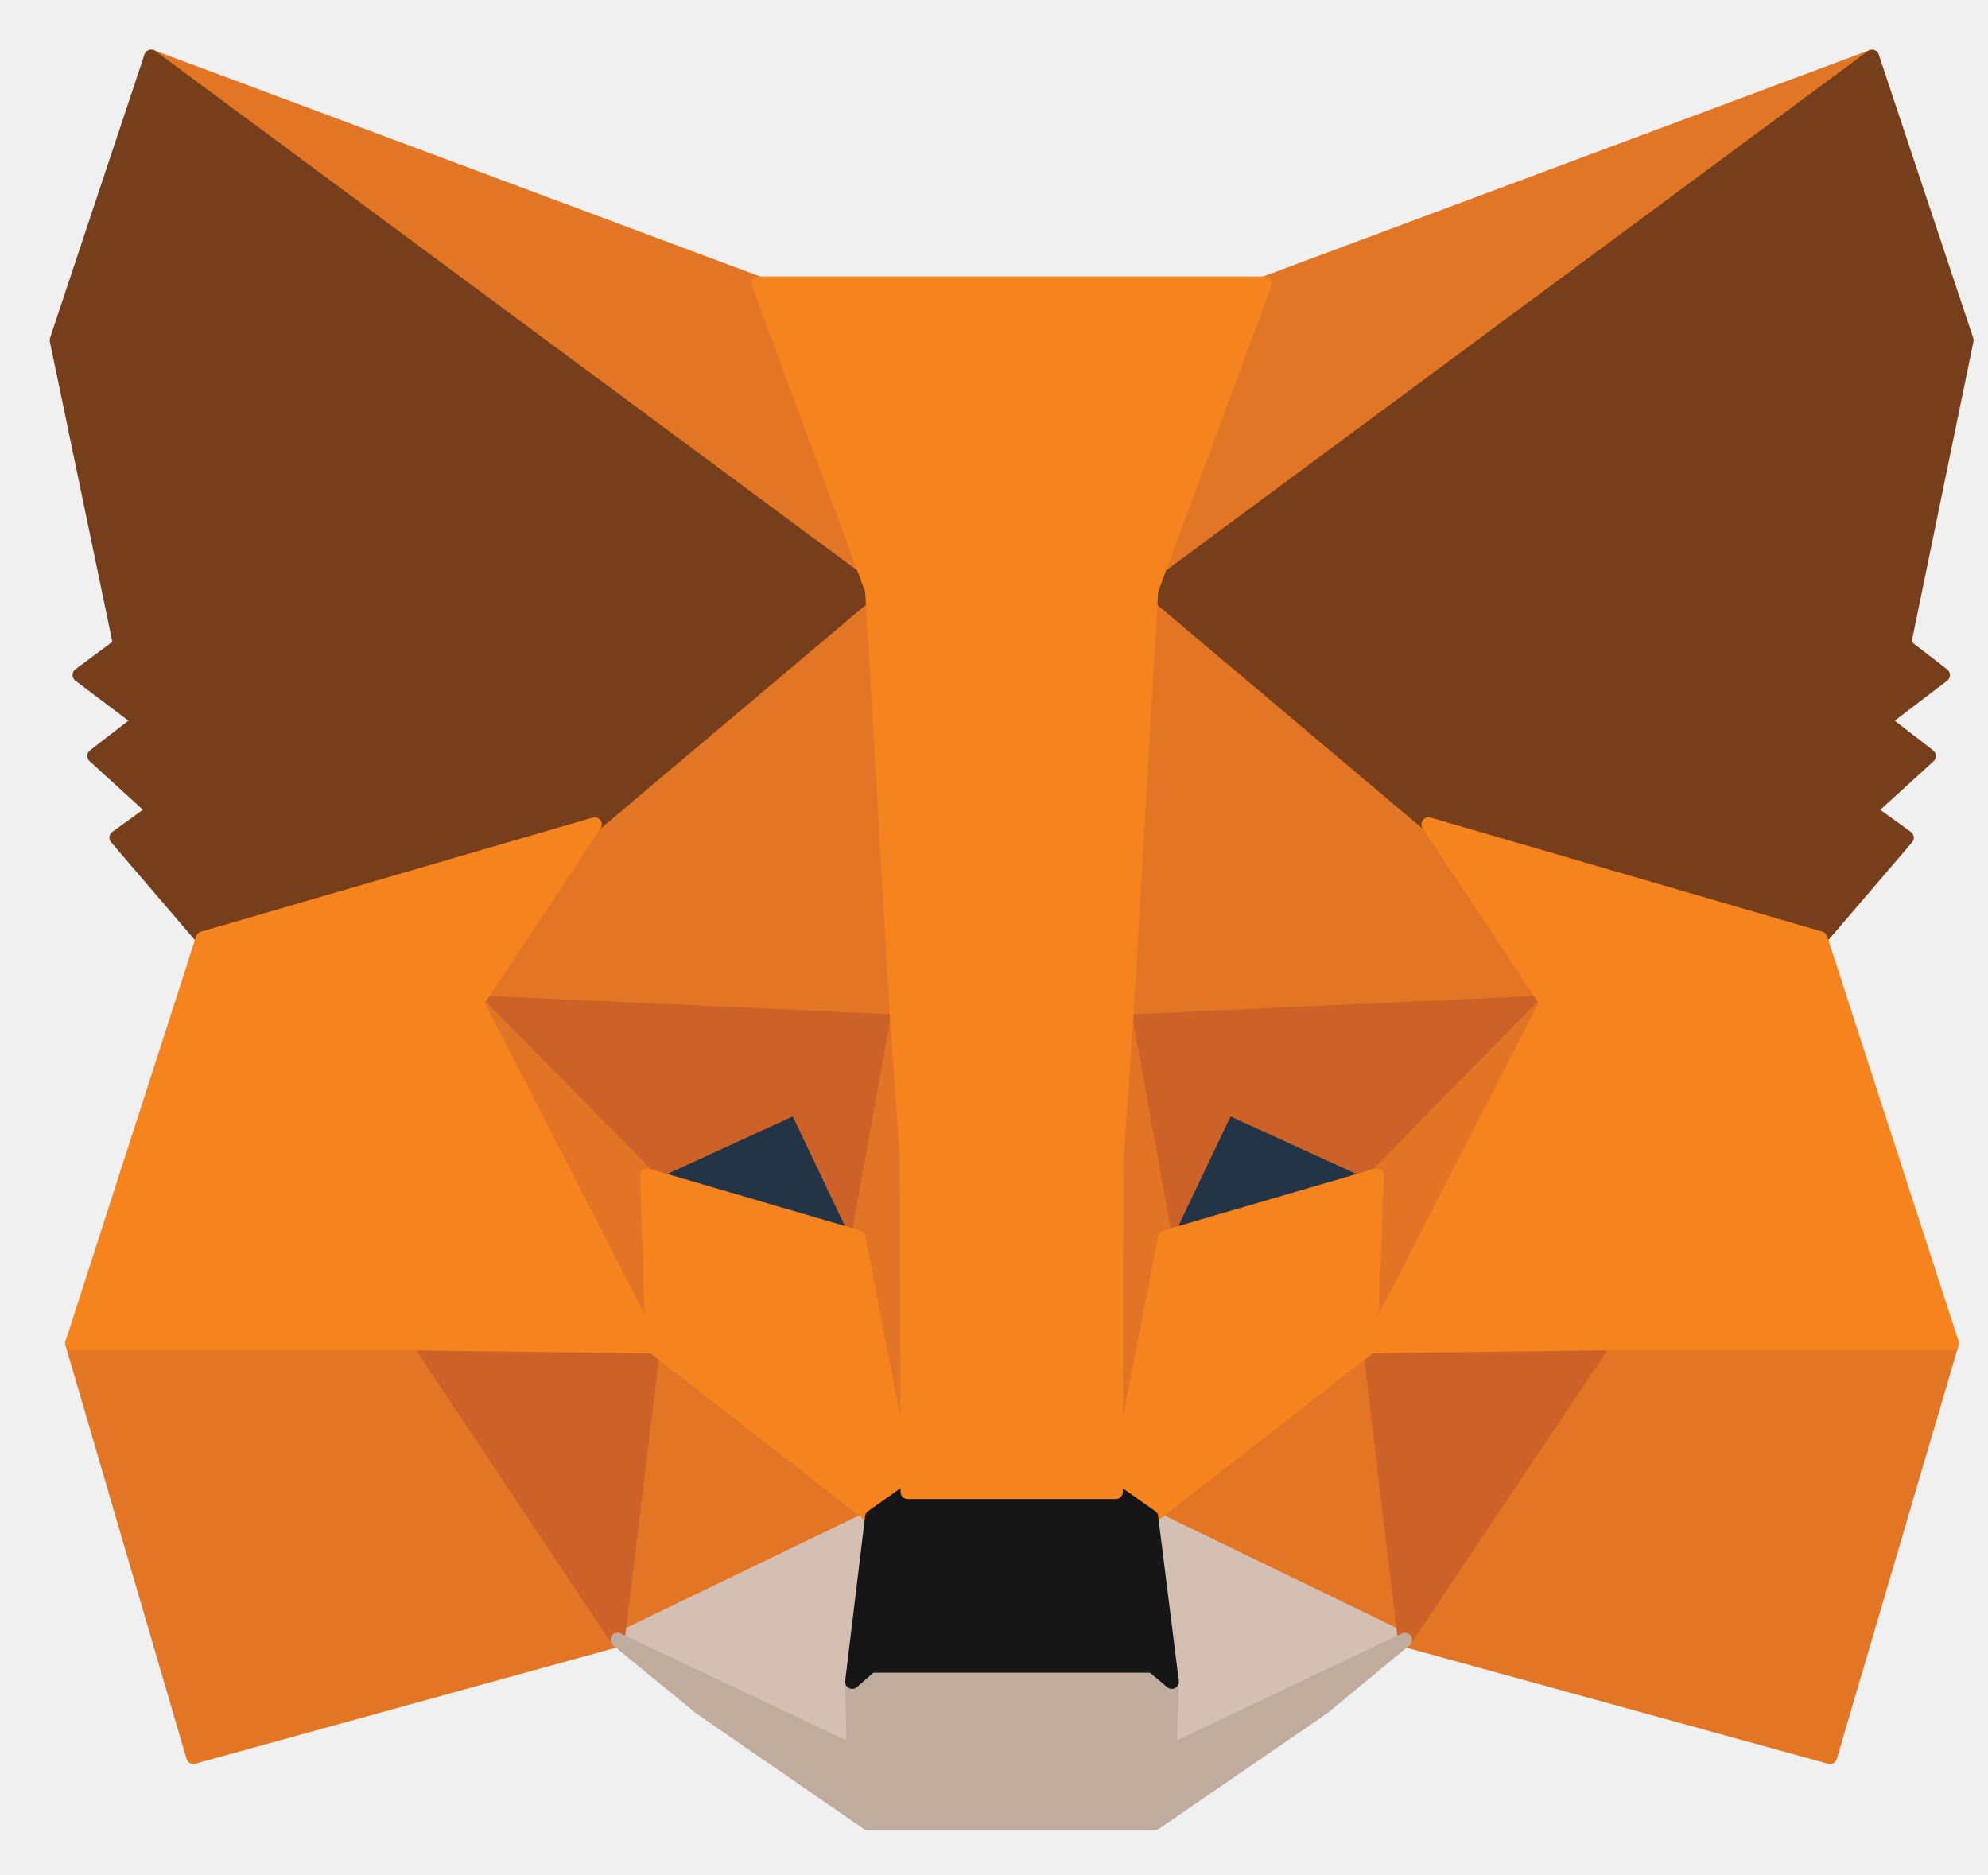
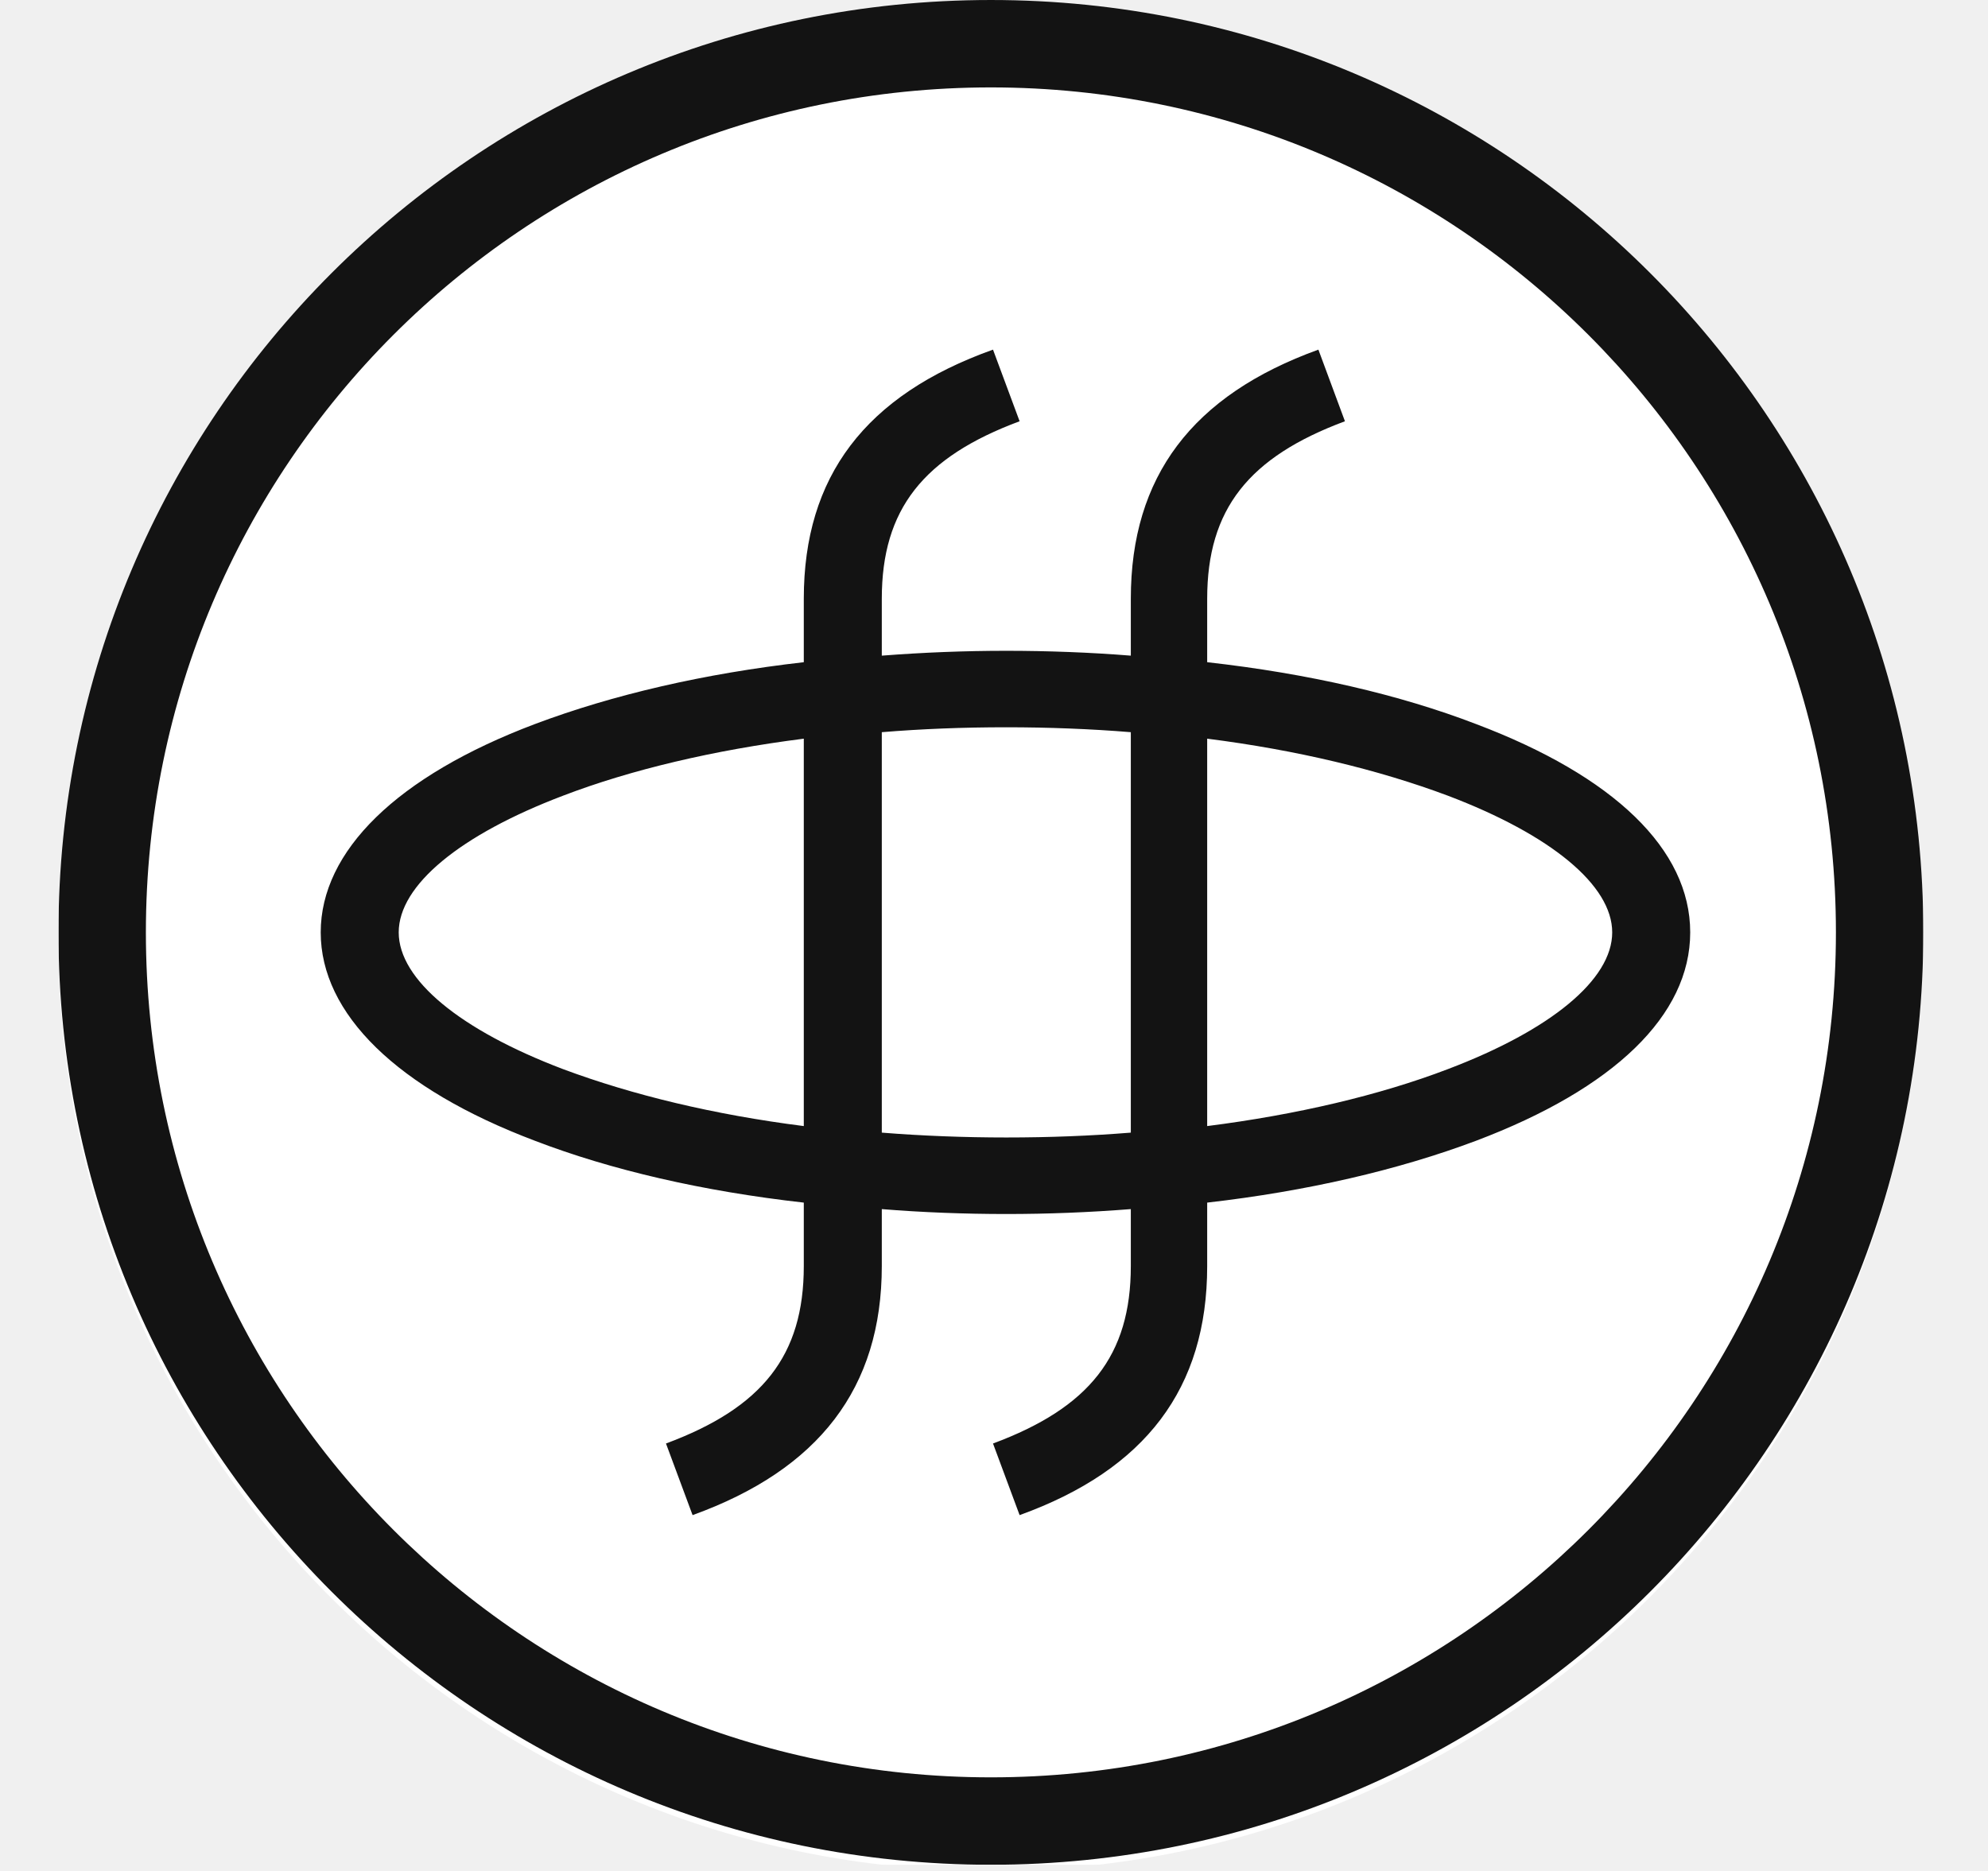
- <svg xmlns="http://www.w3.org/2000/svg" fill="none" height="33" viewBox="0 0 35 33" width="35">
-   <g stroke-linecap="round" stroke-linejoin="round" stroke-width=".25">
-     <path d="m32.958 1-13.134 9.718 2.442-5.727z" fill="#e17726" stroke="#e17726" />
-     <g fill="#e27625" stroke="#e27625">
-       <path d="m2.663 1 13.017 9.809-2.325-5.818z" />
-       <path d="m28.23 23.534-3.495 5.339 7.483 2.06 2.144-7.282z" />
-       <path d="m1.273 23.65 2.131 7.282 7.47-2.06-3.482-5.339z" />
-       <path d="m10.471 14.515-2.079 3.136 7.405.337-.247-7.969z" />
-       <path d="m25.151 14.515-5.157-4.587-.169 8.06 7.405-.337z" />
-       <path d="m10.873 28.872 4.482-2.164-3.858-3.006z" />
-       <path d="m20.266 26.708 4.469 2.164-.611-5.17z" />
+ <svg xmlns="http://www.w3.org/2000/svg" xmlns:xlink="http://www.w3.org/1999/xlink" width="34px" height="32px" viewBox="0 0 34 32" version="1.1">
+   <defs>
+     <polygon id="path-1" points="0 5.2892562e-05 31.894 5.2892562e-05 31.894 31.894 0 31.894" />
+   </defs>
+   <g id="newmask-logo" stroke="none" stroke-width="1" fill="none" fill-rule="evenodd">
+     <g id="编组" transform="translate(1, 0)">
+       <mask id="mask-2" fill="white">
+         <use xlink:href="#path-1" />
+       </mask>
+       <g id="Clip-2" />
+       <circle id="椭圆形" fill="#FFFFFF" mask="url(#mask-2)" cx="15.934" cy="16.066" r="15.934" />
+       <path d="M19.646,12.634 L19.646,19.26 C21.179,19.065 22.598,18.731 23.762,18.286 C25.523,17.618 26.573,16.755 26.573,15.947 C26.573,15.14 25.523,14.277 23.762,13.609 C22.57,13.163 21.179,12.829 19.646,12.634 L19.646,12.634 Z M12.747,12.634 C11.214,12.829 9.794,13.163 8.63,13.609 C6.87,14.277 5.819,15.14 5.819,15.947 C5.819,16.755 6.87,17.618 8.63,18.286 C9.823,18.731 11.214,19.065 12.747,19.26 L12.747,12.634 Z M16.21,12.439 C15.472,12.439 14.763,12.467 14.081,12.523 L14.081,19.372 C14.763,19.427 15.501,19.455 16.21,19.455 C16.949,19.455 17.658,19.427 18.34,19.372 L18.34,12.523 C17.658,12.467 16.92,12.439 16.21,12.439 L16.21,12.439 Z M21.548,5.98 L22.002,7.205 C20.356,7.818 19.646,8.709 19.646,10.24 L19.646,11.326 C21.378,11.52 22.939,11.882 24.245,12.384 C26.601,13.274 27.907,14.527 27.907,15.947 C27.907,17.367 26.601,18.62 24.245,19.511 C22.911,20.012 21.349,20.374 19.646,20.569 L19.646,21.654 C19.646,23.742 18.595,25.135 16.438,25.914 L15.983,24.689 C17.63,24.077 18.34,23.186 18.34,21.654 L18.34,20.68 C17.63,20.736 16.92,20.764 16.21,20.764 C15.501,20.764 14.763,20.736 14.081,20.68 L14.081,21.654 C14.081,23.742 13.002,25.135 10.845,25.914 L10.39,24.689 C12.037,24.077 12.747,23.186 12.747,21.654 L12.747,20.569 C11.015,20.374 9.453,20.012 8.148,19.511 C5.791,18.62 4.485,17.339 4.485,15.947 C4.485,14.555 5.791,13.274 8.148,12.384 C9.482,11.882 11.043,11.52 12.747,11.326 L12.747,10.24 C12.747,8.152 13.797,6.76 15.983,5.98 L16.438,7.205 C14.791,7.818 14.081,8.709 14.081,10.24 L14.081,11.214 C14.791,11.159 15.501,11.131 16.21,11.131 C16.92,11.131 17.658,11.159 18.34,11.214 L18.34,10.24 C18.34,8.152 19.39,6.76 21.548,5.98 L21.548,5.98 Z M15.947,1.495 C7.965,1.495 1.495,7.965 1.495,15.947 C1.495,23.929 7.965,30.399 15.947,30.399 C23.929,30.399 30.399,23.929 30.399,15.947 C30.399,7.965 23.929,1.495 15.947,1.495 L15.947,1.495 Z M15.947,5.2892562e-05 C24.754,5.2892562e-05 31.894,7.14 31.894,15.947 C31.894,24.754 24.754,31.894 15.947,31.894 C7.14,31.894 -2.6446281e-05,24.754 -2.6446281e-05,15.947 C-2.6446281e-05,7.14 7.14,5.2892562e-05 15.947,5.2892562e-05 L15.947,5.2892562e-05 Z" id="Fill-1" fill="#131313" mask="url(#mask-2)" />
    </g>
-     <path d="m24.735 28.872-4.469-2.164.364 2.902-.039 1.231z" fill="#d5bfb2" stroke="#d5bfb2" />
-     <path d="m10.873 28.872 4.157 1.97-.026-1.231.351-2.902z" fill="#d5bfb2" stroke="#d5bfb2" />
-     <path d="m15.108 21.784-3.716-1.088 2.624-1.205z" fill="#233447" stroke="#233447" />
-     <path d="m20.513 21.784 1.091-2.293 2.637 1.205z" fill="#233447" stroke="#233447" />
-     <path d="m10.873 28.872.649-5.339-4.131.117z" fill="#cc6228" stroke="#cc6228" />
-     <path d="m24.098 23.534.637 5.339 3.495-5.222z" fill="#cc6228" stroke="#cc6228" />
-     <path d="m27.229 17.651-7.405.337.689 3.797 1.091-2.293 2.637 1.205z" fill="#cc6228" stroke="#cc6228" />
-     <path d="m11.393 20.696 2.624-1.205 1.091 2.293.689-3.797-7.405-.337z" fill="#cc6228" stroke="#cc6228" />
-     <path d="m8.392 17.651 3.105 6.051-.104-3.006z" fill="#e27525" stroke="#e27525" />
-     <path d="m24.241 20.696-.117 3.006 3.105-6.051z" fill="#e27525" stroke="#e27525" />
-     <path d="m15.797 17.988-.689 3.797.87 4.483.195-5.909z" fill="#e27525" stroke="#e27525" />
-     <path d="m19.824 17.988-.364 2.358.182 5.922.87-4.483z" fill="#e27525" stroke="#e27525" />
-     <path d="m20.513 21.784-.87 4.483.624.441 3.858-3.006.117-3.006z" fill="#f5841f" stroke="#f5841f" />
-     <path d="m11.393 20.696.104 3.006 3.858 3.006.624-.441-.87-4.483z" fill="#f5841f" stroke="#f5841f" />
-     <path d="m20.591 30.842.039-1.231-.338-.285h-4.963l-.325.285.026 1.231-4.157-1.97 1.455 1.192 2.949 2.034h5.054l2.962-2.034 1.442-1.192z" fill="#c0ac9d" stroke="#c0ac9d" />
-     <path d="m20.266 26.708-.624-.441h-3.663l-.624.441-.351 2.902.325-.285h4.963l.338.285z" fill="#161616" stroke="#161616" />
-     <path d="m33.517 11.353 1.104-5.364-1.663-4.989-12.692 9.394 4.885 4.12 6.898 2.009 1.52-1.775-.663-.479 1.052-.959-.805-.622 1.052-.803z" fill="#763e1a" stroke="#763e1a" />
-     <path d="m1 5.989 1.117 5.364-.715.531 1.065.803-.805.622 1.052.959-.663.479 1.52 1.775 6.898-2.009 4.885-4.12-12.692-9.394z" fill="#763e1a" stroke="#763e1a" />
-     <path d="m32.049 16.523-6.898-2.009 2.079 3.136-3.105 6.051 4.105-.052h6.132z" fill="#f5841f" stroke="#f5841f" />
-     <path d="m10.47 14.515-6.898 2.009-2.299 7.127h6.119l4.105.052-3.105-6.051z" fill="#f5841f" stroke="#f5841f" />
-     <path d="m19.824 17.988.442-7.593 2.001-5.403h-8.912l2.001 5.403.442 7.593.169 2.384.013 5.896h3.663l.013-5.896z" fill="#f5841f" stroke="#f5841f" />
  </g>
</svg>
